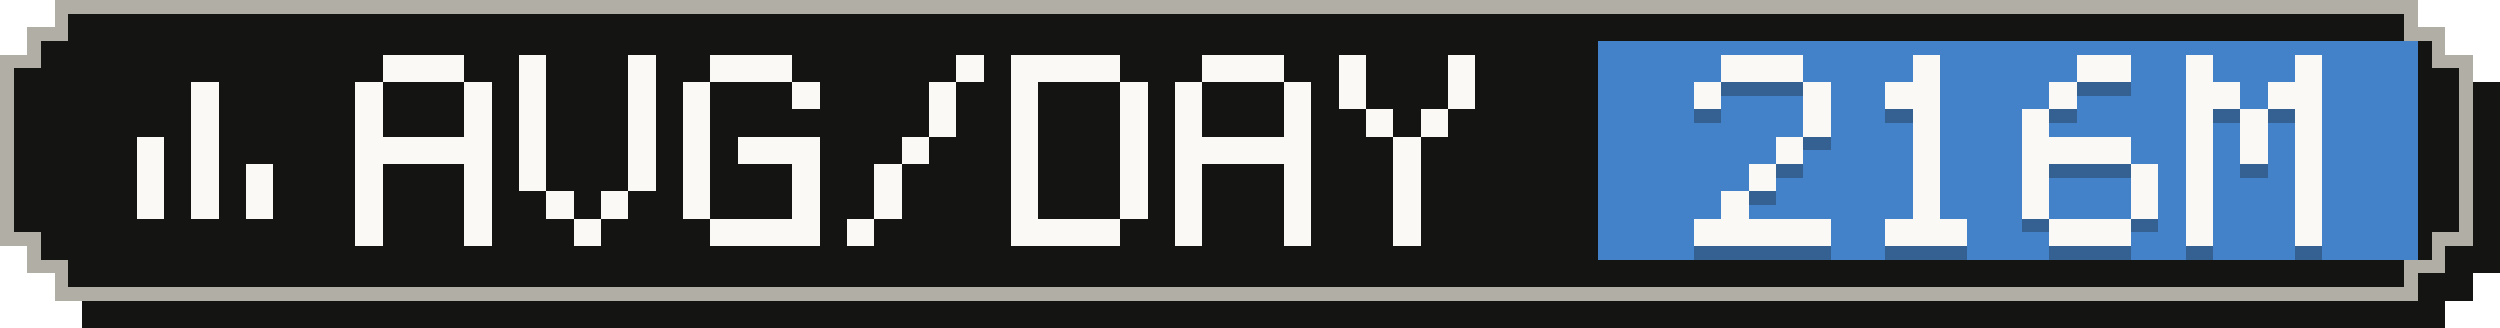
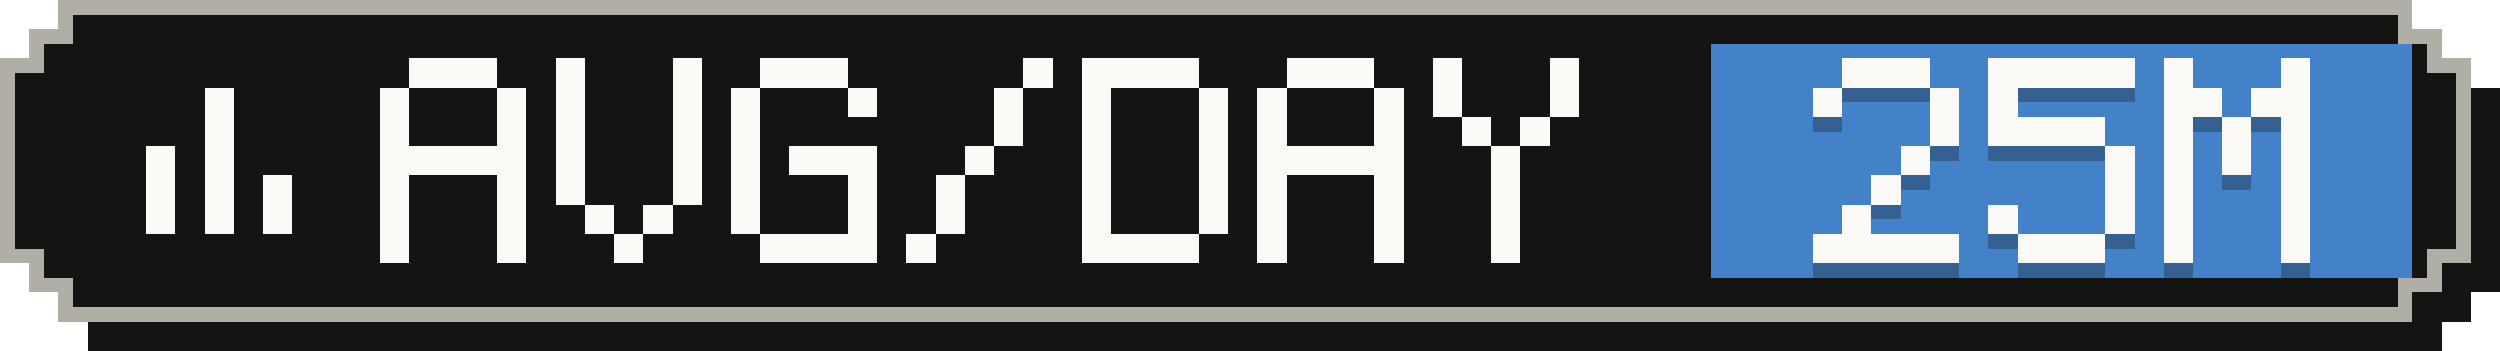
- <svg xmlns="http://www.w3.org/2000/svg" width="183" height="24" viewBox="0 0 183 24" role="img" aria-label="Average tokens per active day: 216M">
+ <svg xmlns="http://www.w3.org/2000/svg" width="171" height="24" viewBox="0 0 171 24" role="img" aria-label="Average tokens per active day: 25M">
  <g shape-rendering="crispEdges">
-     <path fill="#141413" d="M6,2 H179 V4 H181 V6 H183 V20 H181 V22 H179 V24 H6 V22 H4 V20 H2 V6 H4 V4 H6 Z" />
-     <path fill="#b0aea5" d="M4,0 H177 V2 H179 V4 H181 V18 H179 V20 H177 V22 H4 V20 H2 V18 H0 V4 H2 V2 H4 Z" />
-     <path fill="#141413" d="M5,1 H176 V3 H178 V5 H180 V17 H178 V19 H176 V21 H5 V19 H3 V17 H1 V5 H3 V3 H5 Z" />
-     <rect fill="#4382c9" x="117" y="3" width="60" height="16" />
+     <path fill="#141413" d="M6,2 H167 V4 H169 V6 H171 V20 H169 V22 H167 V24 H6 V22 H4 V20 H2 V6 H4 V4 H6 Z" />
+     <path fill="#b0aea5" d="M4,0 H165 V2 H167 V4 H169 V18 H167 V20 H165 V22 H4 V20 H2 V18 H0 V4 H2 V2 H4 Z" />
+     <path fill="#141413" d="M5,1 H164 V3 H166 V5 H168 V17 H166 V19 H164 V21 H5 V19 H3 V17 H1 V5 H3 V3 H5 Z" />
+     <rect fill="#4382c9" x="117" y="3" width="48" height="16" />
    <g fill="#faf9f5">
      <rect x="14" y="6" width="2" height="2" />
      <rect x="14" y="8" width="2" height="2" />
      <rect x="10" y="10" width="2" height="2" />
      <rect x="14" y="10" width="2" height="2" />
      <rect x="10" y="12" width="2" height="2" />
      <rect x="14" y="12" width="2" height="2" />
      <rect x="18" y="12" width="2" height="2" />
      <rect x="10" y="14" width="2" height="2" />
      <rect x="14" y="14" width="2" height="2" />
      <rect x="18" y="14" width="2" height="2" />
    </g>
    <g fill="#faf9f5">
      <rect x="28" y="4" width="6" height="2" />
      <rect x="26" y="6" width="2" height="2" />
      <rect x="34" y="6" width="2" height="2" />
      <rect x="26" y="8" width="2" height="2" />
      <rect x="34" y="8" width="2" height="2" />
      <rect x="26" y="10" width="10" height="2" />
      <rect x="26" y="12" width="2" height="2" />
      <rect x="34" y="12" width="2" height="2" />
      <rect x="26" y="14" width="2" height="2" />
      <rect x="34" y="14" width="2" height="2" />
      <rect x="26" y="16" width="2" height="2" />
      <rect x="34" y="16" width="2" height="2" />
      <rect x="38" y="4" width="2" height="2" />
      <rect x="46" y="4" width="2" height="2" />
      <rect x="38" y="6" width="2" height="2" />
      <rect x="46" y="6" width="2" height="2" />
      <rect x="38" y="8" width="2" height="2" />
      <rect x="46" y="8" width="2" height="2" />
      <rect x="38" y="10" width="2" height="2" />
      <rect x="46" y="10" width="2" height="2" />
      <rect x="38" y="12" width="2" height="2" />
      <rect x="46" y="12" width="2" height="2" />
      <rect x="40" y="14" width="2" height="2" />
      <rect x="44" y="14" width="2" height="2" />
      <rect x="42" y="16" width="2" height="2" />
      <rect x="52" y="4" width="6" height="2" />
      <rect x="50" y="6" width="2" height="2" />
      <rect x="58" y="6" width="2" height="2" />
      <rect x="50" y="8" width="2" height="2" />
      <rect x="50" y="10" width="2" height="2" />
      <rect x="54" y="10" width="6" height="2" />
      <rect x="50" y="12" width="2" height="2" />
      <rect x="58" y="12" width="2" height="2" />
      <rect x="50" y="14" width="2" height="2" />
      <rect x="58" y="14" width="2" height="2" />
      <rect x="52" y="16" width="8" height="2" />
      <rect x="70" y="4" width="2" height="2" />
      <rect x="68" y="6" width="2" height="2" />
      <rect x="68" y="8" width="2" height="2" />
      <rect x="66" y="10" width="2" height="2" />
      <rect x="64" y="12" width="2" height="2" />
      <rect x="64" y="14" width="2" height="2" />
      <rect x="62" y="16" width="2" height="2" />
      <rect x="74" y="4" width="8" height="2" />
      <rect x="74" y="6" width="2" height="2" />
      <rect x="82" y="6" width="2" height="2" />
      <rect x="74" y="8" width="2" height="2" />
      <rect x="82" y="8" width="2" height="2" />
      <rect x="74" y="10" width="2" height="2" />
      <rect x="82" y="10" width="2" height="2" />
      <rect x="74" y="12" width="2" height="2" />
      <rect x="82" y="12" width="2" height="2" />
      <rect x="74" y="14" width="2" height="2" />
      <rect x="82" y="14" width="2" height="2" />
      <rect x="74" y="16" width="8" height="2" />
      <rect x="88" y="4" width="6" height="2" />
      <rect x="86" y="6" width="2" height="2" />
      <rect x="94" y="6" width="2" height="2" />
      <rect x="86" y="8" width="2" height="2" />
      <rect x="94" y="8" width="2" height="2" />
      <rect x="86" y="10" width="10" height="2" />
      <rect x="86" y="12" width="2" height="2" />
      <rect x="94" y="12" width="2" height="2" />
      <rect x="86" y="14" width="2" height="2" />
      <rect x="94" y="14" width="2" height="2" />
      <rect x="86" y="16" width="2" height="2" />
      <rect x="94" y="16" width="2" height="2" />
      <rect x="98" y="4" width="2" height="2" />
      <rect x="106" y="4" width="2" height="2" />
      <rect x="98" y="6" width="2" height="2" />
      <rect x="106" y="6" width="2" height="2" />
      <rect x="100" y="8" width="2" height="2" />
      <rect x="104" y="8" width="2" height="2" />
      <rect x="102" y="10" width="2" height="2" />
      <rect x="102" y="12" width="2" height="2" />
      <rect x="102" y="14" width="2" height="2" />
      <rect x="102" y="16" width="2" height="2" />
    </g>
    <g fill="#141413" fill-opacity=".3">
      <rect x="126" y="5" width="6" height="2" />
      <rect x="124" y="7" width="2" height="2" />
      <rect x="132" y="7" width="2" height="2" />
      <rect x="132" y="9" width="2" height="2" />
      <rect x="130" y="11" width="2" height="2" />
      <rect x="128" y="13" width="2" height="2" />
      <rect x="126" y="15" width="2" height="2" />
      <rect x="124" y="17" width="10" height="2" />
-       <rect x="140" y="5" width="2" height="2" />
-       <rect x="138" y="7" width="4" height="2" />
-       <rect x="140" y="9" width="2" height="2" />
-       <rect x="140" y="11" width="2" height="2" />
-       <rect x="140" y="13" width="2" height="2" />
-       <rect x="140" y="15" width="2" height="2" />
+       <rect x="136" y="5" width="10" height="2" />
+       <rect x="136" y="7" width="2" height="2" />
+       <rect x="136" y="9" width="8" height="2" />
+       <rect x="144" y="11" width="2" height="2" />
+       <rect x="144" y="13" width="2" height="2" />
+       <rect x="136" y="15" width="2" height="2" />
+       <rect x="144" y="15" width="2" height="2" />
      <rect x="138" y="17" width="6" height="2" />
-       <rect x="152" y="5" width="4" height="2" />
-       <rect x="150" y="7" width="2" height="2" />
+       <rect x="148" y="5" width="2" height="2" />
+       <rect x="156" y="5" width="2" height="2" />
+       <rect x="148" y="7" width="4" height="2" />
+       <rect x="154" y="7" width="4" height="2" />
      <rect x="148" y="9" width="2" height="2" />
-       <rect x="148" y="11" width="8" height="2" />
+       <rect x="152" y="9" width="2" height="2" />
+       <rect x="156" y="9" width="2" height="2" />
+       <rect x="148" y="11" width="2" height="2" />
+       <rect x="152" y="11" width="2" height="2" />
+       <rect x="156" y="11" width="2" height="2" />
      <rect x="148" y="13" width="2" height="2" />
      <rect x="156" y="13" width="2" height="2" />
      <rect x="148" y="15" width="2" height="2" />
      <rect x="156" y="15" width="2" height="2" />
-       <rect x="150" y="17" width="6" height="2" />
-       <rect x="160" y="5" width="2" height="2" />
-       <rect x="168" y="5" width="2" height="2" />
-       <rect x="160" y="7" width="4" height="2" />
-       <rect x="166" y="7" width="4" height="2" />
-       <rect x="160" y="9" width="2" height="2" />
-       <rect x="164" y="9" width="2" height="2" />
-       <rect x="168" y="9" width="2" height="2" />
-       <rect x="160" y="11" width="2" height="2" />
-       <rect x="164" y="11" width="2" height="2" />
-       <rect x="168" y="11" width="2" height="2" />
-       <rect x="160" y="13" width="2" height="2" />
-       <rect x="168" y="13" width="2" height="2" />
-       <rect x="160" y="15" width="2" height="2" />
-       <rect x="168" y="15" width="2" height="2" />
-       <rect x="160" y="17" width="2" height="2" />
-       <rect x="168" y="17" width="2" height="2" />
+       <rect x="148" y="17" width="2" height="2" />
+       <rect x="156" y="17" width="2" height="2" />
    </g>
    <g fill="#faf9f5">
      <rect x="126" y="4" width="6" height="2" />
      <rect x="124" y="6" width="2" height="2" />
      <rect x="132" y="6" width="2" height="2" />
      <rect x="132" y="8" width="2" height="2" />
      <rect x="130" y="10" width="2" height="2" />
      <rect x="128" y="12" width="2" height="2" />
      <rect x="126" y="14" width="2" height="2" />
      <rect x="124" y="16" width="10" height="2" />
-       <rect x="140" y="4" width="2" height="2" />
-       <rect x="138" y="6" width="4" height="2" />
-       <rect x="140" y="8" width="2" height="2" />
-       <rect x="140" y="10" width="2" height="2" />
-       <rect x="140" y="12" width="2" height="2" />
-       <rect x="140" y="14" width="2" height="2" />
+       <rect x="136" y="4" width="10" height="2" />
+       <rect x="136" y="6" width="2" height="2" />
+       <rect x="136" y="8" width="8" height="2" />
+       <rect x="144" y="10" width="2" height="2" />
+       <rect x="144" y="12" width="2" height="2" />
+       <rect x="136" y="14" width="2" height="2" />
+       <rect x="144" y="14" width="2" height="2" />
      <rect x="138" y="16" width="6" height="2" />
-       <rect x="152" y="4" width="4" height="2" />
-       <rect x="150" y="6" width="2" height="2" />
+       <rect x="148" y="4" width="2" height="2" />
+       <rect x="156" y="4" width="2" height="2" />
+       <rect x="148" y="6" width="4" height="2" />
+       <rect x="154" y="6" width="4" height="2" />
      <rect x="148" y="8" width="2" height="2" />
-       <rect x="148" y="10" width="8" height="2" />
+       <rect x="152" y="8" width="2" height="2" />
+       <rect x="156" y="8" width="2" height="2" />
+       <rect x="148" y="10" width="2" height="2" />
+       <rect x="152" y="10" width="2" height="2" />
+       <rect x="156" y="10" width="2" height="2" />
      <rect x="148" y="12" width="2" height="2" />
      <rect x="156" y="12" width="2" height="2" />
      <rect x="148" y="14" width="2" height="2" />
      <rect x="156" y="14" width="2" height="2" />
-       <rect x="150" y="16" width="6" height="2" />
-       <rect x="160" y="4" width="2" height="2" />
-       <rect x="168" y="4" width="2" height="2" />
-       <rect x="160" y="6" width="4" height="2" />
-       <rect x="166" y="6" width="4" height="2" />
-       <rect x="160" y="8" width="2" height="2" />
-       <rect x="164" y="8" width="2" height="2" />
-       <rect x="168" y="8" width="2" height="2" />
-       <rect x="160" y="10" width="2" height="2" />
-       <rect x="164" y="10" width="2" height="2" />
-       <rect x="168" y="10" width="2" height="2" />
-       <rect x="160" y="12" width="2" height="2" />
-       <rect x="168" y="12" width="2" height="2" />
-       <rect x="160" y="14" width="2" height="2" />
-       <rect x="168" y="14" width="2" height="2" />
-       <rect x="160" y="16" width="2" height="2" />
-       <rect x="168" y="16" width="2" height="2" />
+       <rect x="148" y="16" width="2" height="2" />
+       <rect x="156" y="16" width="2" height="2" />
    </g>
  </g>
</svg>
